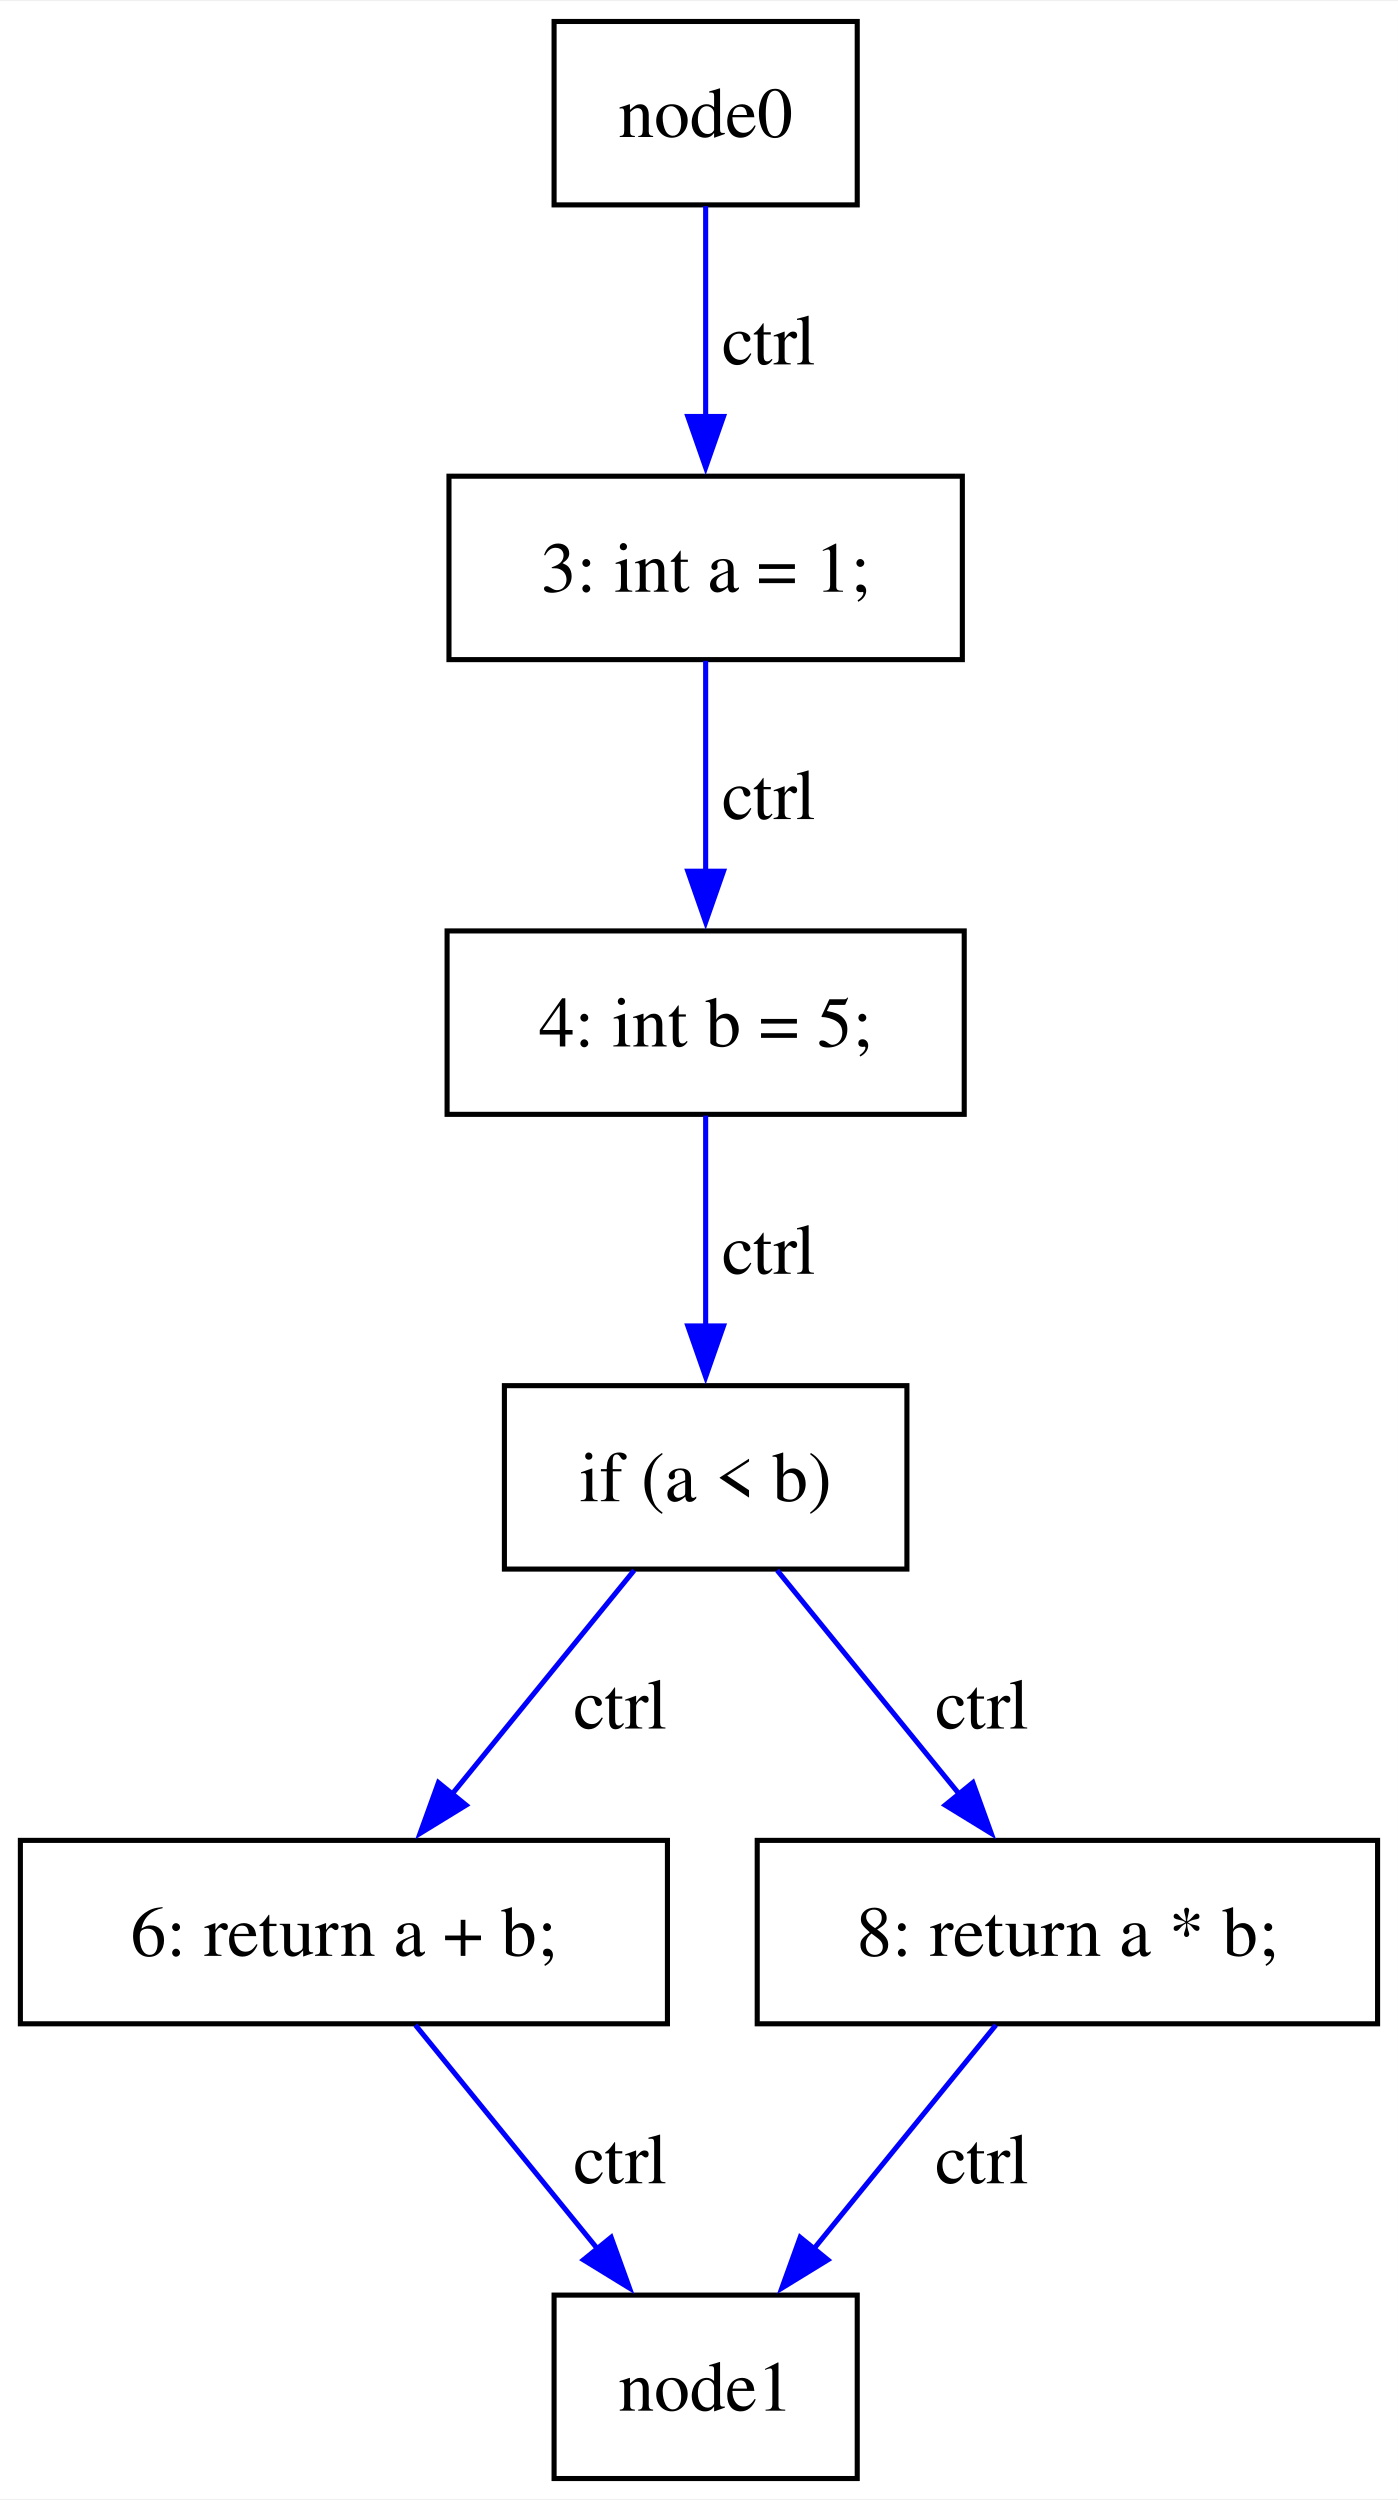
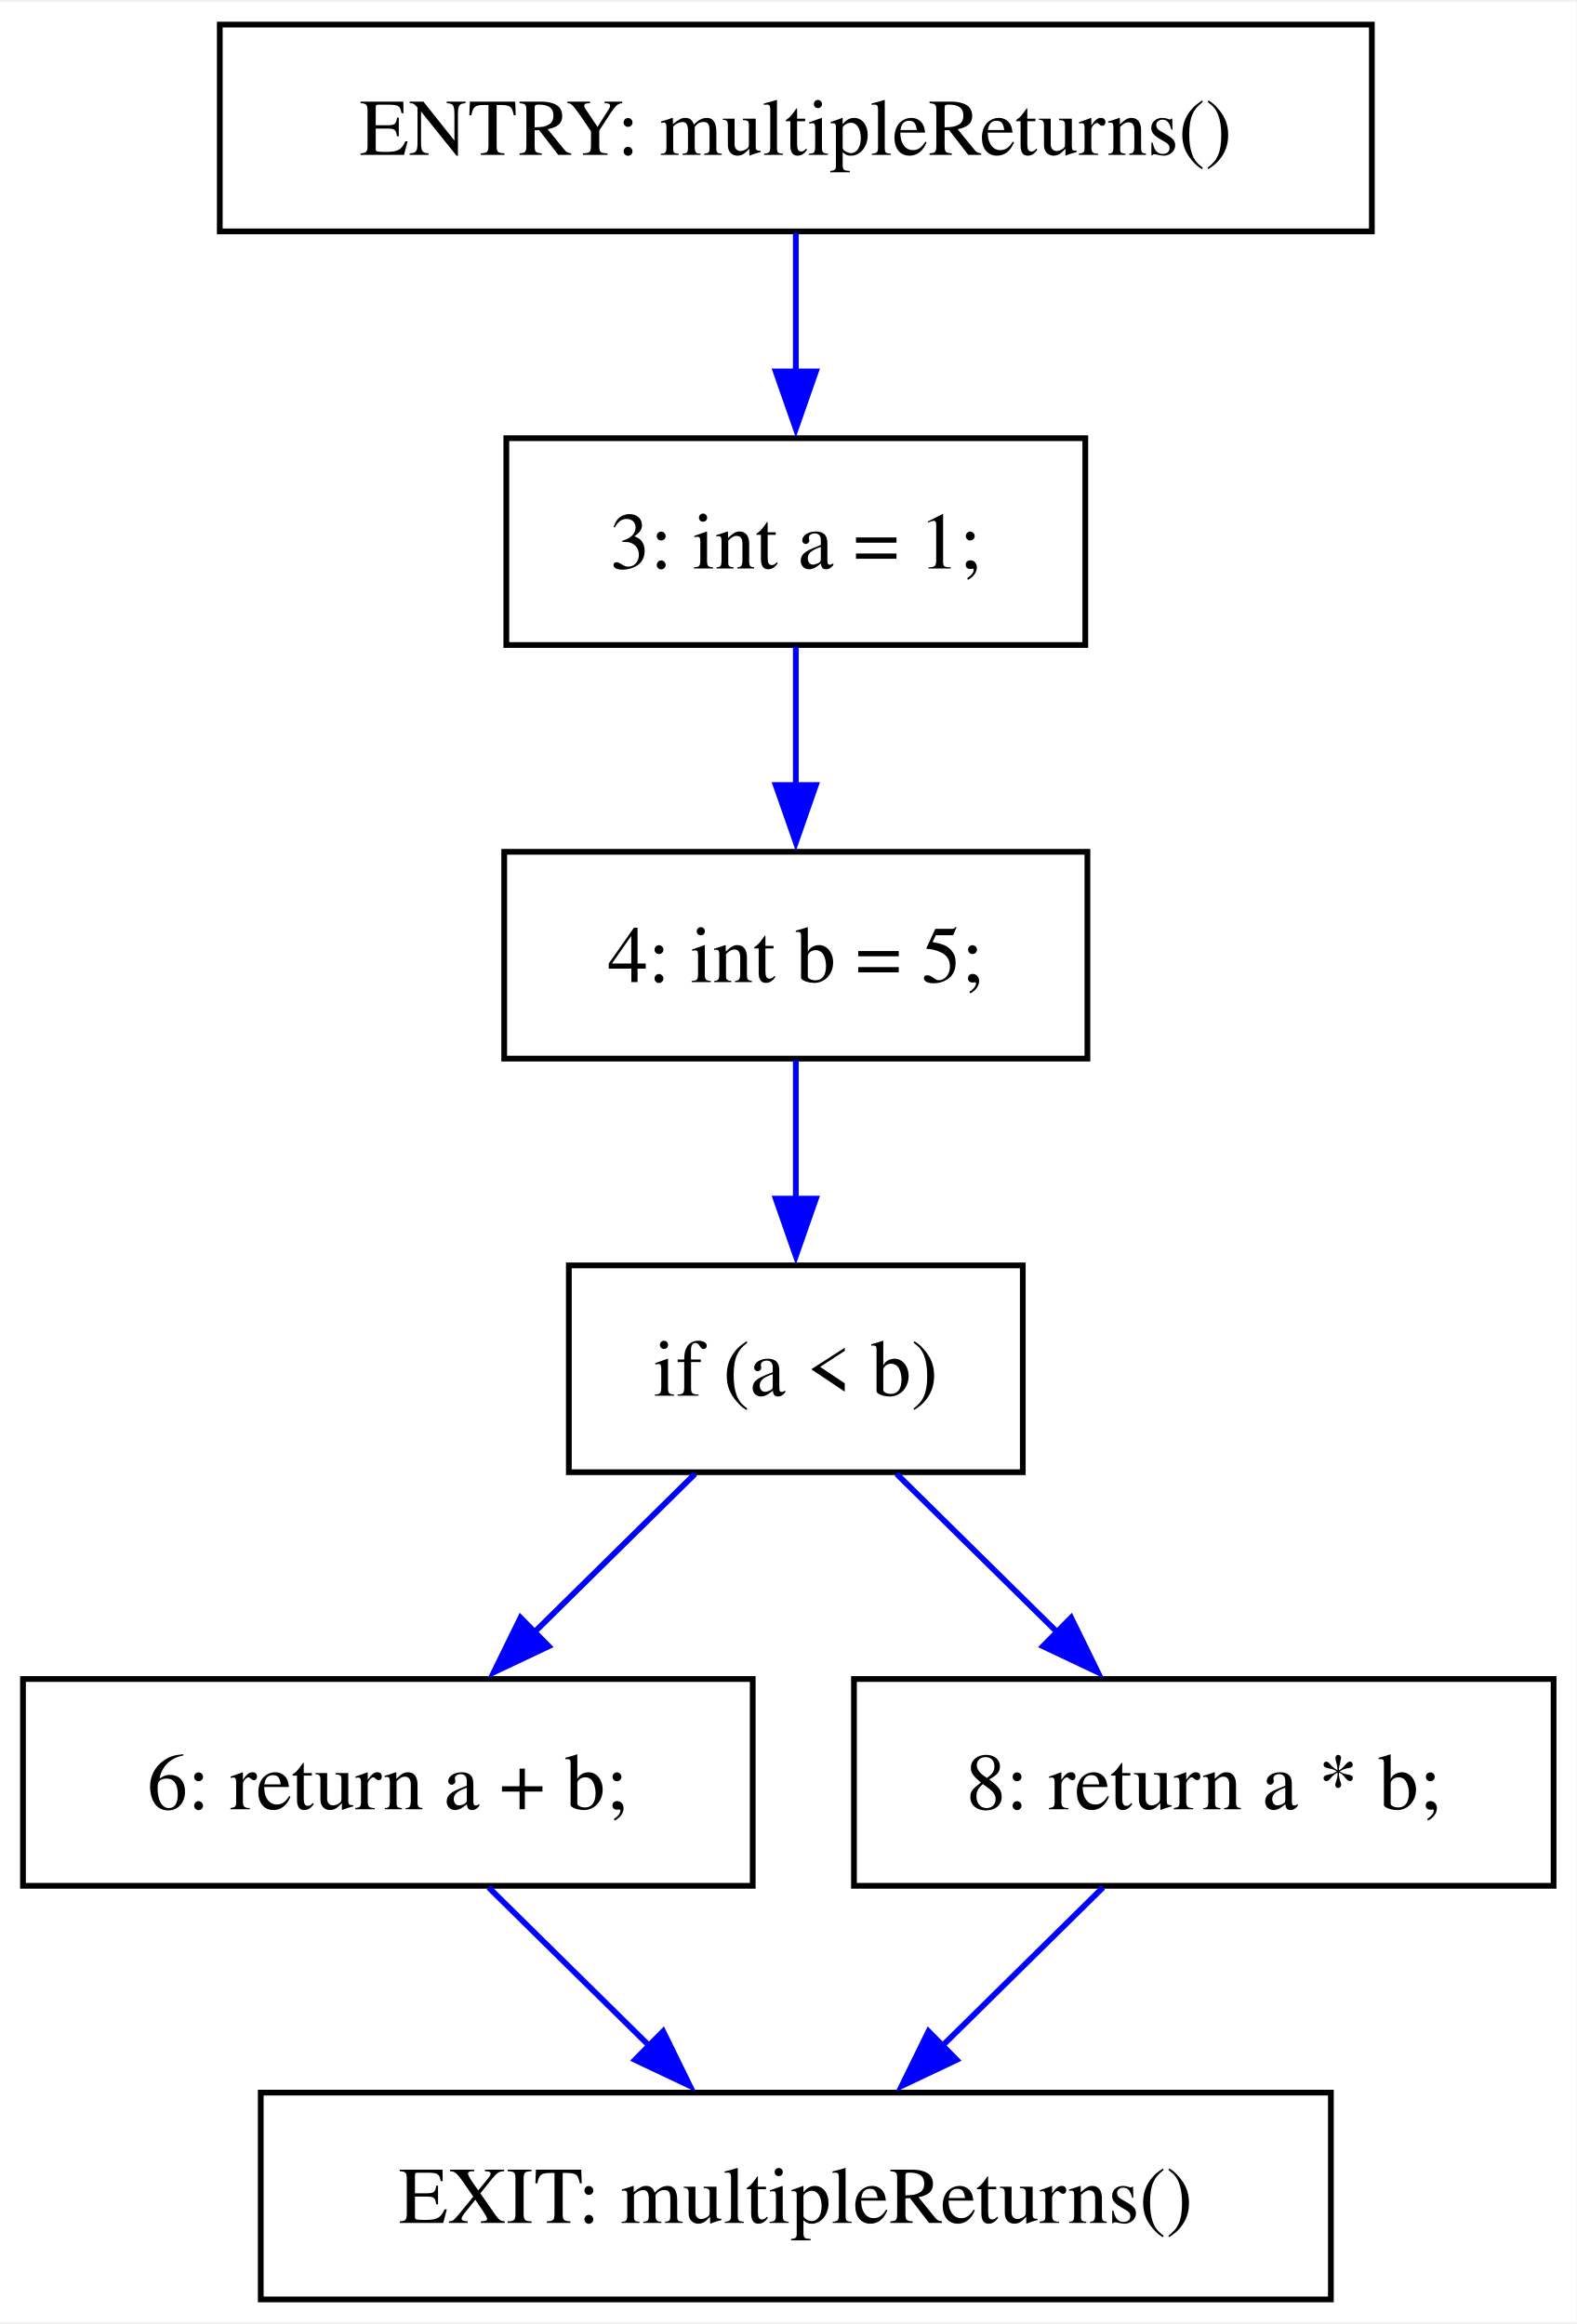
- <svg xmlns="http://www.w3.org/2000/svg" width="274pt" height="490pt" viewBox="0.00 0.00 274.38 490.25">
-   <g id="graph0" class="graph" transform="scale(1 1) rotate(0) translate(4 486.25)">
-     <polygon fill="white" stroke="none" points="-4,4 -4,-486.25 270.38,-486.25 270.38,4 -4,4" />
+ <svg xmlns="http://www.w3.org/2000/svg" width="274pt" height="404pt" viewBox="0.00 0.00 274.38 404.00">
+   <g id="graph0" class="graph" transform="scale(1 1) rotate(0) translate(4 400)">
+     <polygon fill="white" stroke="none" points="-4,4 -4,-400 270.38,-400 270.38,4 -4,4" />
    <g id="node1" class="node">
-       <polygon fill="none" stroke="black" points="184.88,-393 84.12,-393 84.12,-357 184.88,-357 184.88,-393" />
-       <text text-anchor="middle" x="134.5" y="-370.32" font-family="Times,serif" font-size="14.00">3: int a = 1;</text>
+       <polygon fill="none" stroke="black" points="234.75,-396 34.25,-396 34.25,-360 234.75,-360 234.75,-396" />
+       <text text-anchor="middle" x="134.5" y="-373.32" font-family="Times,serif" font-size="14.00">ENTRY: multipleReturns()</text>
+     </g>
+     <g id="node3" class="node">
+       <polygon fill="none" stroke="black" points="184.88,-324 84.12,-324 84.12,-288 184.88,-288 184.88,-324" />
+       <text text-anchor="middle" x="134.5" y="-301.32" font-family="Times,serif" font-size="14.00">3: int a = 1;</text>
+     </g>
+     <g id="edge3" class="edge">
+       <path fill="none" stroke="blue" d="M134.5,-359.7C134.5,-352.41 134.5,-343.73 134.5,-335.54" />
+       <polygon fill="blue" stroke="blue" points="138,-335.62 134.5,-325.62 131,-335.62 138,-335.62" />
    </g>
    <g id="node2" class="node">
-       <polygon fill="none" stroke="black" points="185.25,-303.75 83.75,-303.75 83.75,-267.75 185.25,-267.75 185.25,-303.75" />
-       <text text-anchor="middle" x="134.5" y="-281.07" font-family="Times,serif" font-size="14.00">4: int b = 5;</text>
+       <polygon fill="none" stroke="black" points="227.62,-36 41.38,-36 41.38,0 227.62,0 227.62,-36" />
+       <text text-anchor="middle" x="134.5" y="-13.32" font-family="Times,serif" font-size="14.00">EXIT: multipleReturns()</text>
+     </g>
+     <g id="node4" class="node">
+       <polygon fill="none" stroke="black" points="185.25,-252 83.75,-252 83.75,-216 185.25,-216 185.25,-252" />
+       <text text-anchor="middle" x="134.5" y="-229.32" font-family="Times,serif" font-size="14.00">4: int b = 5;</text>
    </g>
    <g id="edge4" class="edge">
-       <path fill="none" stroke="blue" d="M134.5,-356.76C134.5,-344.93 134.5,-328.95 134.5,-315.25" />
-       <polygon fill="blue" stroke="blue" points="138,-315.47 134.5,-305.47 131,-315.47 138,-315.47" />
-       <text text-anchor="middle" x="146.88" y="-325.7" font-family="Times,serif" font-size="14.00">ctrl</text>
+       <path fill="none" stroke="blue" d="M134.5,-287.7C134.5,-280.41 134.5,-271.73 134.5,-263.54" />
+       <polygon fill="blue" stroke="blue" points="138,-263.62 134.5,-253.62 131,-263.62 138,-263.62" />
    </g>
-     <g id="node3" class="node">
-       <polygon fill="none" stroke="black" points="174,-214.5 95,-214.5 95,-178.5 174,-178.5 174,-214.5" />
-       <text text-anchor="middle" x="134.5" y="-191.82" font-family="Times,serif" font-size="14.00">if (a &lt; b)</text>
+     <g id="node5" class="node">
+       <polygon fill="none" stroke="black" points="174,-180 95,-180 95,-144 174,-144 174,-180" />
+       <text text-anchor="middle" x="134.5" y="-157.32" font-family="Times,serif" font-size="14.00">if (a &lt; b)</text>
    </g>
    <g id="edge5" class="edge">
-       <path fill="none" stroke="blue" d="M134.5,-267.51C134.5,-255.68 134.5,-239.7 134.5,-226" />
-       <polygon fill="blue" stroke="blue" points="138,-226.22 134.5,-216.22 131,-226.22 138,-226.22" />
-       <text text-anchor="middle" x="146.88" y="-236.45" font-family="Times,serif" font-size="14.00">ctrl</text>
+       <path fill="none" stroke="blue" d="M134.5,-215.7C134.5,-208.41 134.5,-199.73 134.5,-191.54" />
+       <polygon fill="blue" stroke="blue" points="138,-191.62 134.5,-181.62 131,-191.62 138,-191.62" />
    </g>
-     <g id="node4" class="node">
-       <polygon fill="none" stroke="black" points="127,-125.25 0,-125.25 0,-89.25 127,-89.25 127,-125.25" />
-       <text text-anchor="middle" x="63.5" y="-102.58" font-family="Times,serif" font-size="14.00">6: return a + b;</text>
+     <g id="node6" class="node">
+       <polygon fill="none" stroke="black" points="127,-108 0,-108 0,-72 127,-72 127,-108" />
+       <text text-anchor="middle" x="63.5" y="-85.33" font-family="Times,serif" font-size="14.00">6: return a + b;</text>
    </g>
    <g id="edge1" class="edge">
-       <path fill="none" stroke="blue" d="M120.47,-178.26C110.26,-165.71 96.26,-148.5 84.69,-134.28" />
-       <polygon fill="blue" stroke="blue" points="87.48,-132.17 78.45,-126.63 82.05,-136.59 87.48,-132.17" />
-       <text text-anchor="middle" x="117.73" y="-147.2" font-family="Times,serif" font-size="14.00">ctrl</text>
+       <path fill="none" stroke="blue" d="M116.95,-143.7C108.52,-135.39 98.27,-125.28 89,-116.14" />
+       <polygon fill="blue" stroke="blue" points="91.5,-113.7 81.93,-109.17 86.59,-118.68 91.5,-113.7" />
    </g>
-     <g id="node5" class="node">
-       <polygon fill="none" stroke="black" points="266.38,-125.25 144.62,-125.25 144.62,-89.25 266.38,-89.25 266.38,-125.25" />
-       <text text-anchor="middle" x="205.5" y="-102.58" font-family="Times,serif" font-size="14.00">8: return a * b;</text>
+     <g id="node7" class="node">
+       <polygon fill="none" stroke="black" points="266.38,-108 144.62,-108 144.62,-72 266.38,-72 266.38,-108" />
+       <text text-anchor="middle" x="205.5" y="-85.33" font-family="Times,serif" font-size="14.00">8: return a * b;</text>
    </g>
    <g id="edge2" class="edge">
-       <path fill="none" stroke="blue" d="M148.53,-178.26C158.74,-165.71 172.74,-148.5 184.31,-134.28" />
-       <polygon fill="blue" stroke="blue" points="186.95,-136.59 190.55,-126.63 181.52,-132.17 186.95,-136.59" />
-       <text text-anchor="middle" x="188.73" y="-147.2" font-family="Times,serif" font-size="14.00">ctrl</text>
-     </g>
-     <g id="node7" class="node">
-       <polygon fill="none" stroke="black" points="164.25,-36 104.75,-36 104.75,0 164.25,0 164.25,-36" />
-       <text text-anchor="middle" x="134.5" y="-13.32" font-family="Times,serif" font-size="14.00">node1</text>
+       <path fill="none" stroke="blue" d="M152.05,-143.7C160.48,-135.39 170.73,-125.28 180,-116.14" />
+       <polygon fill="blue" stroke="blue" points="182.41,-118.68 187.07,-109.17 177.5,-113.7 182.41,-118.68" />
    </g>
    <g id="edge6" class="edge">
-       <path fill="none" stroke="blue" d="M77.53,-89.01C87.74,-76.46 101.74,-59.25 113.31,-45.03" />
-       <polygon fill="blue" stroke="blue" points="115.95,-47.34 119.55,-37.38 110.52,-42.92 115.95,-47.34" />
-       <text text-anchor="middle" x="117.73" y="-57.95" font-family="Times,serif" font-size="14.00">ctrl</text>
+       <path fill="none" stroke="blue" d="M81.05,-71.7C89.48,-63.39 99.73,-53.28 109,-44.14" />
+       <polygon fill="blue" stroke="blue" points="111.41,-46.68 116.07,-37.17 106.5,-41.7 111.41,-46.68" />
    </g>
    <g id="edge7" class="edge">
-       <path fill="none" stroke="blue" d="M191.47,-89.01C181.26,-76.46 167.26,-59.25 155.69,-45.03" />
-       <polygon fill="blue" stroke="blue" points="158.48,-42.92 149.45,-37.38 153.05,-47.34 158.48,-42.92" />
-       <text text-anchor="middle" x="188.73" y="-57.95" font-family="Times,serif" font-size="14.00">ctrl</text>
-     </g>
-     <g id="node6" class="node">
-       <polygon fill="none" stroke="black" points="164.25,-482.25 104.75,-482.25 104.75,-446.25 164.25,-446.25 164.25,-482.25" />
-       <text text-anchor="middle" x="134.5" y="-459.57" font-family="Times,serif" font-size="14.00">node0</text>
-     </g>
-     <g id="edge3" class="edge">
-       <path fill="none" stroke="blue" d="M134.5,-446.01C134.5,-434.18 134.5,-418.2 134.5,-404.5" />
-       <polygon fill="blue" stroke="blue" points="138,-404.72 134.5,-394.72 131,-404.72 138,-404.72" />
-       <text text-anchor="middle" x="146.88" y="-414.95" font-family="Times,serif" font-size="14.00">ctrl</text>
+       <path fill="none" stroke="blue" d="M187.95,-71.7C179.52,-63.39 169.27,-53.28 160,-44.14" />
+       <polygon fill="blue" stroke="blue" points="162.5,-41.7 152.93,-37.17 157.59,-46.68 162.5,-41.7" />
    </g>
  </g>
</svg>
